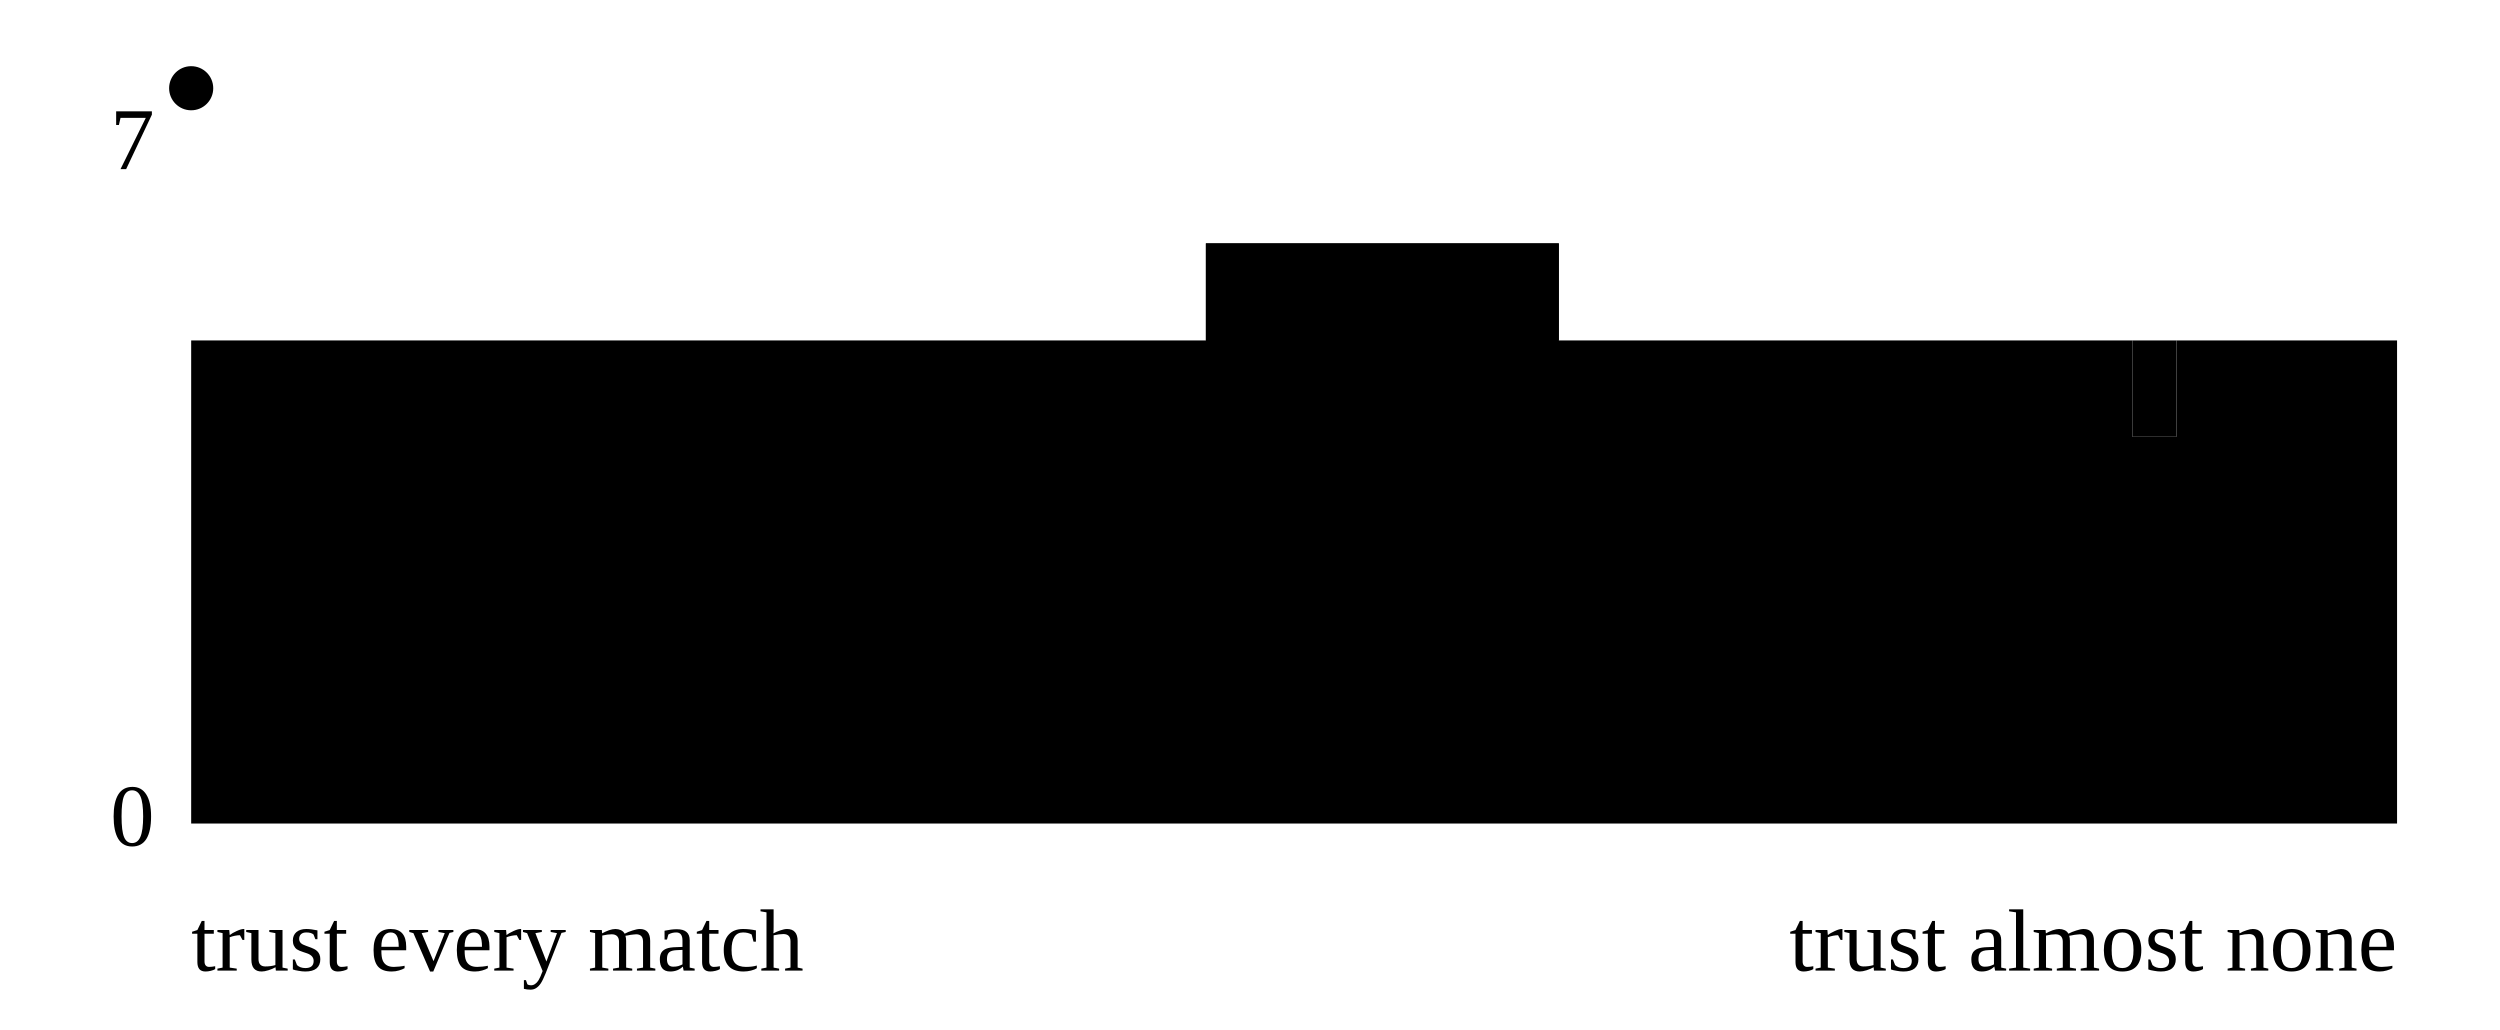
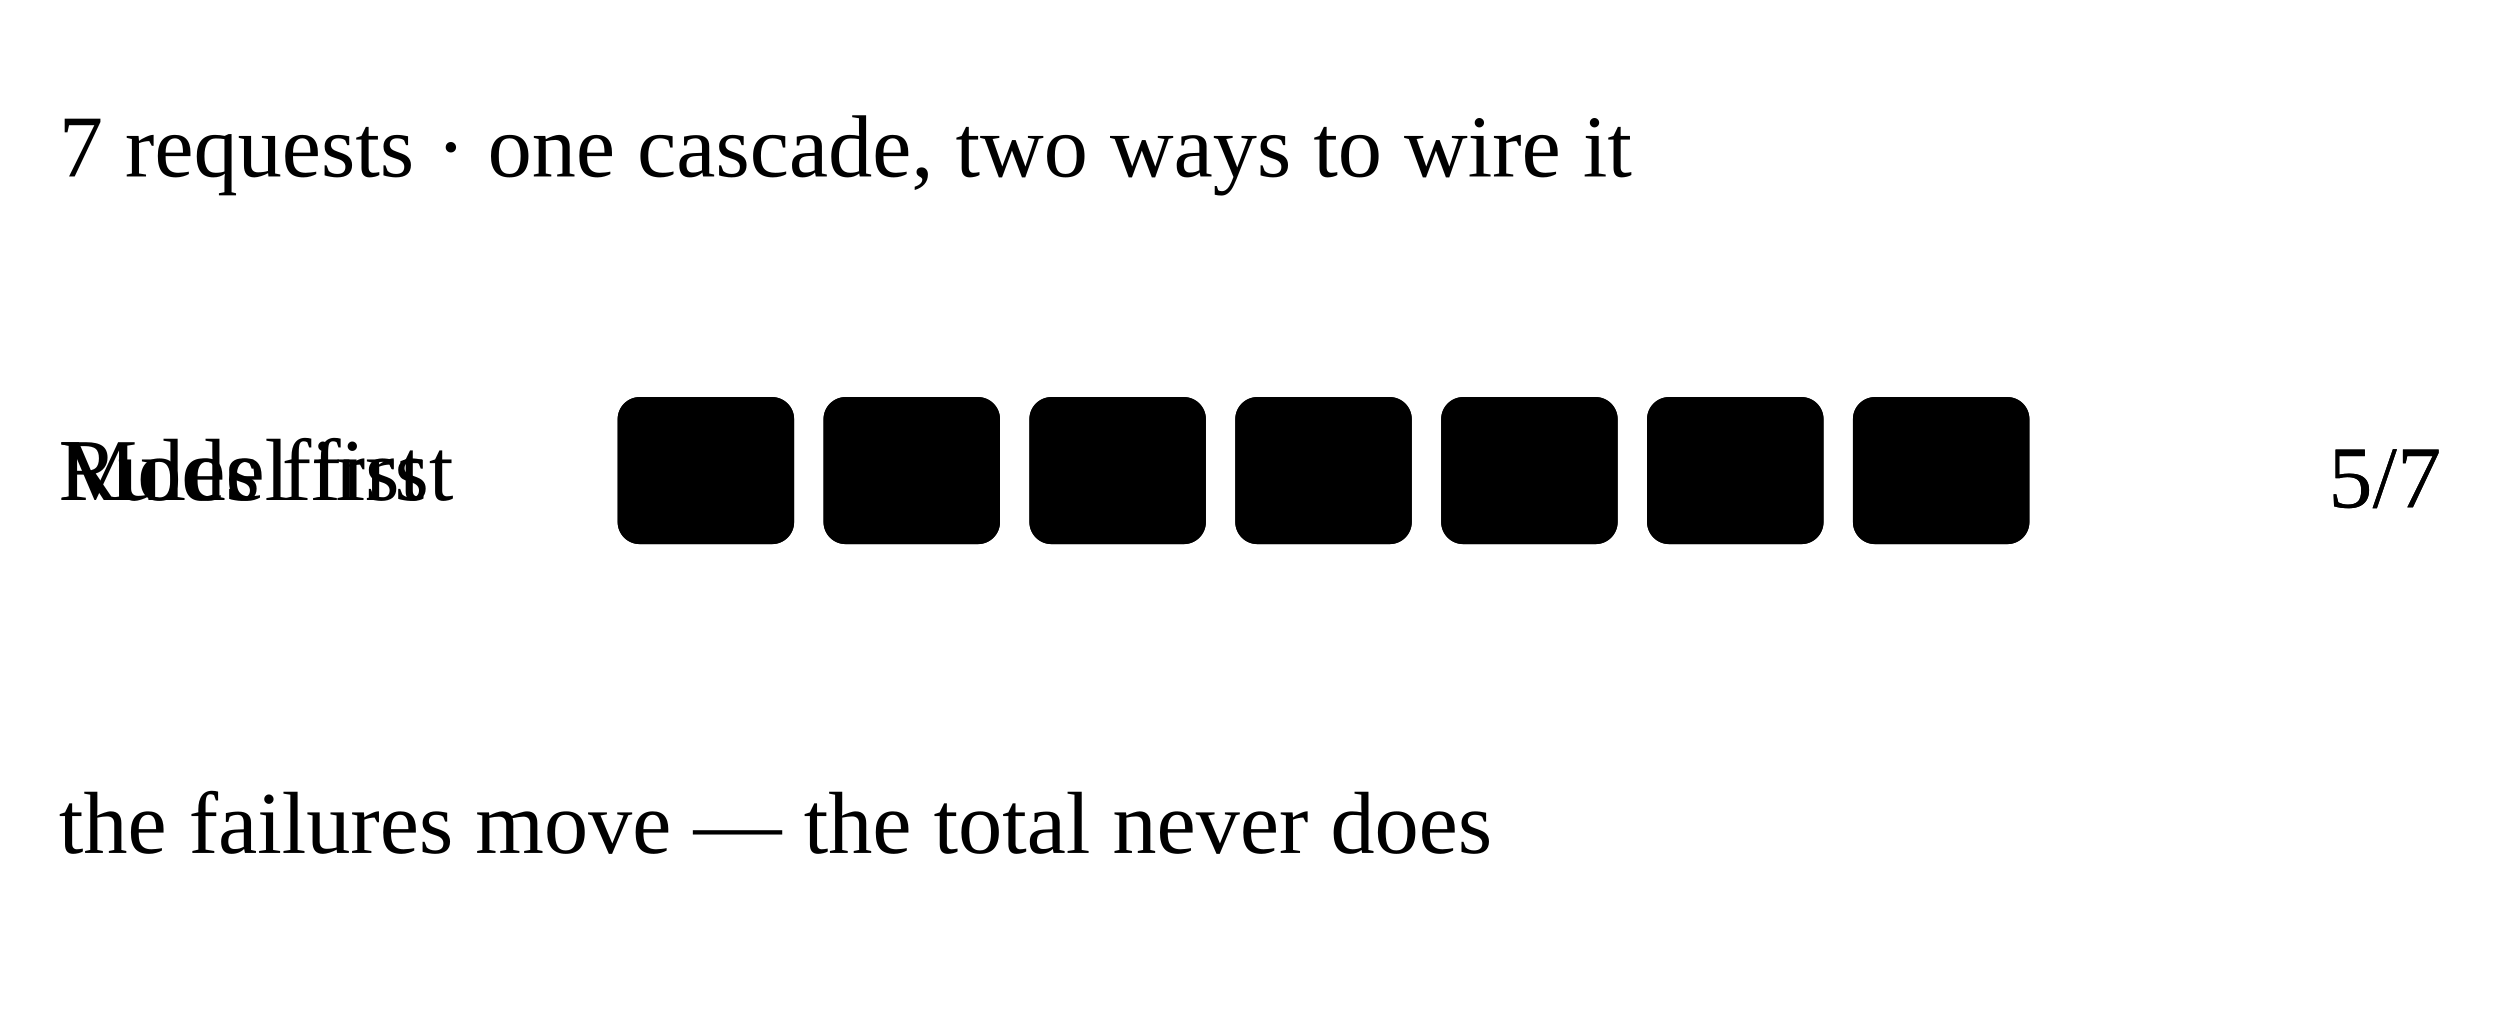
- <svg xmlns="http://www.w3.org/2000/svg" class="tzr tzr-nlu" viewBox="0 0 340 140" role="img" aria-label="A chart of how many of seven voice requests route correctly at every possible rule-match threshold. A marker sweeps across the thresholds; the line rises and falls but never reaches the dashed line marking all seven.">
-   <line class="tzr-target" x1="26" y1="20" x2="326" y2="20" />
-   <text class="tzr-cap" x="21" y="23" text-anchor="end">7</text>
-   <text class="tzr-cap" x="21" y="115" text-anchor="end">0</text>
-   <path class="tzr-area" d="M26,46.3L164,46.3L164,33.1L212,33.1L212,46.3L290,46.3L290,59.4L296,59.4L296,46.3L326,46.3L326,112L26,112Z" />
-   <path class="tzr-line" d="M26,46.3L164,46.3L164,33.1L212,33.1L212,46.3L290,46.3L290,59.4L296,59.4L296,46.3L326,46.3" />
-   <line class="tzr-axis" x1="26" y1="112" x2="326" y2="112" />
-   <g class="tzr-sweep">
-     <line x1="26" y1="12" x2="26" y2="118" />
-     <circle cx="26" cy="12" r="3" />
+ <svg xmlns="http://www.w3.org/2000/svg" class="tzr tzr-nlu" viewBox="0 0 340 140" role="img" aria-label="Seven voice requests scored against the two possible cascade wirings. Rules first routes five of seven correctly. Model first also routes five of seven, but fails on a different pair of requests. Neither wiring reaches all seven.">
+   <text class="tzr-cap" x="8" y="24">7 requests · one cascade, two ways to wire it</text>
+   <g class="tzr-alt-a">
+     <text class="tzr-name" x="8" y="68">Rules first</text>
+     <rect class="tzr-pip-ok" x="84" y="54" width="24" height="20" rx="3" />
+     <rect class="tzr-pip-bad" x="112" y="54" width="24" height="20" rx="3" />
+     <rect class="tzr-pip-ok" x="140" y="54" width="24" height="20" rx="3" />
+     <rect class="tzr-pip-ok" x="168" y="54" width="24" height="20" rx="3" />
+     <rect class="tzr-pip-ok" x="196" y="54" width="24" height="20" rx="3" />
+     <rect class="tzr-pip-bad" x="224" y="54" width="24" height="20" rx="3" />
+     <rect class="tzr-pip-ok" x="252" y="54" width="24" height="20" rx="3" />
+     <text class="tzr-score" x="332" y="69" text-anchor="end">5/7</text>
  </g>
-   <text class="tzr-lbl" x="26" y="132">trust every match</text>
-   <text class="tzr-lbl" x="326" y="132" text-anchor="end">trust almost none</text>
+   <g class="tzr-alt-b">
+     <text class="tzr-name" x="8" y="68">Model first</text>
+     <rect class="tzr-pip-ok" x="84" y="54" width="24" height="20" rx="3" />
+     <rect class="tzr-pip-ok" x="112" y="54" width="24" height="20" rx="3" />
+     <rect class="tzr-pip-bad" x="140" y="54" width="24" height="20" rx="3" />
+     <rect class="tzr-pip-ok" x="168" y="54" width="24" height="20" rx="3" />
+     <rect class="tzr-pip-ok" x="196" y="54" width="24" height="20" rx="3" />
+     <rect class="tzr-pip-ok" x="224" y="54" width="24" height="20" rx="3" />
+     <rect class="tzr-pip-bad" x="252" y="54" width="24" height="20" rx="3" />
+     <text class="tzr-score" x="332" y="69" text-anchor="end">5/7</text>
+   </g>
+   <text class="tzr-lbl" x="8" y="116">the failures move — the total never does</text>
</svg>
